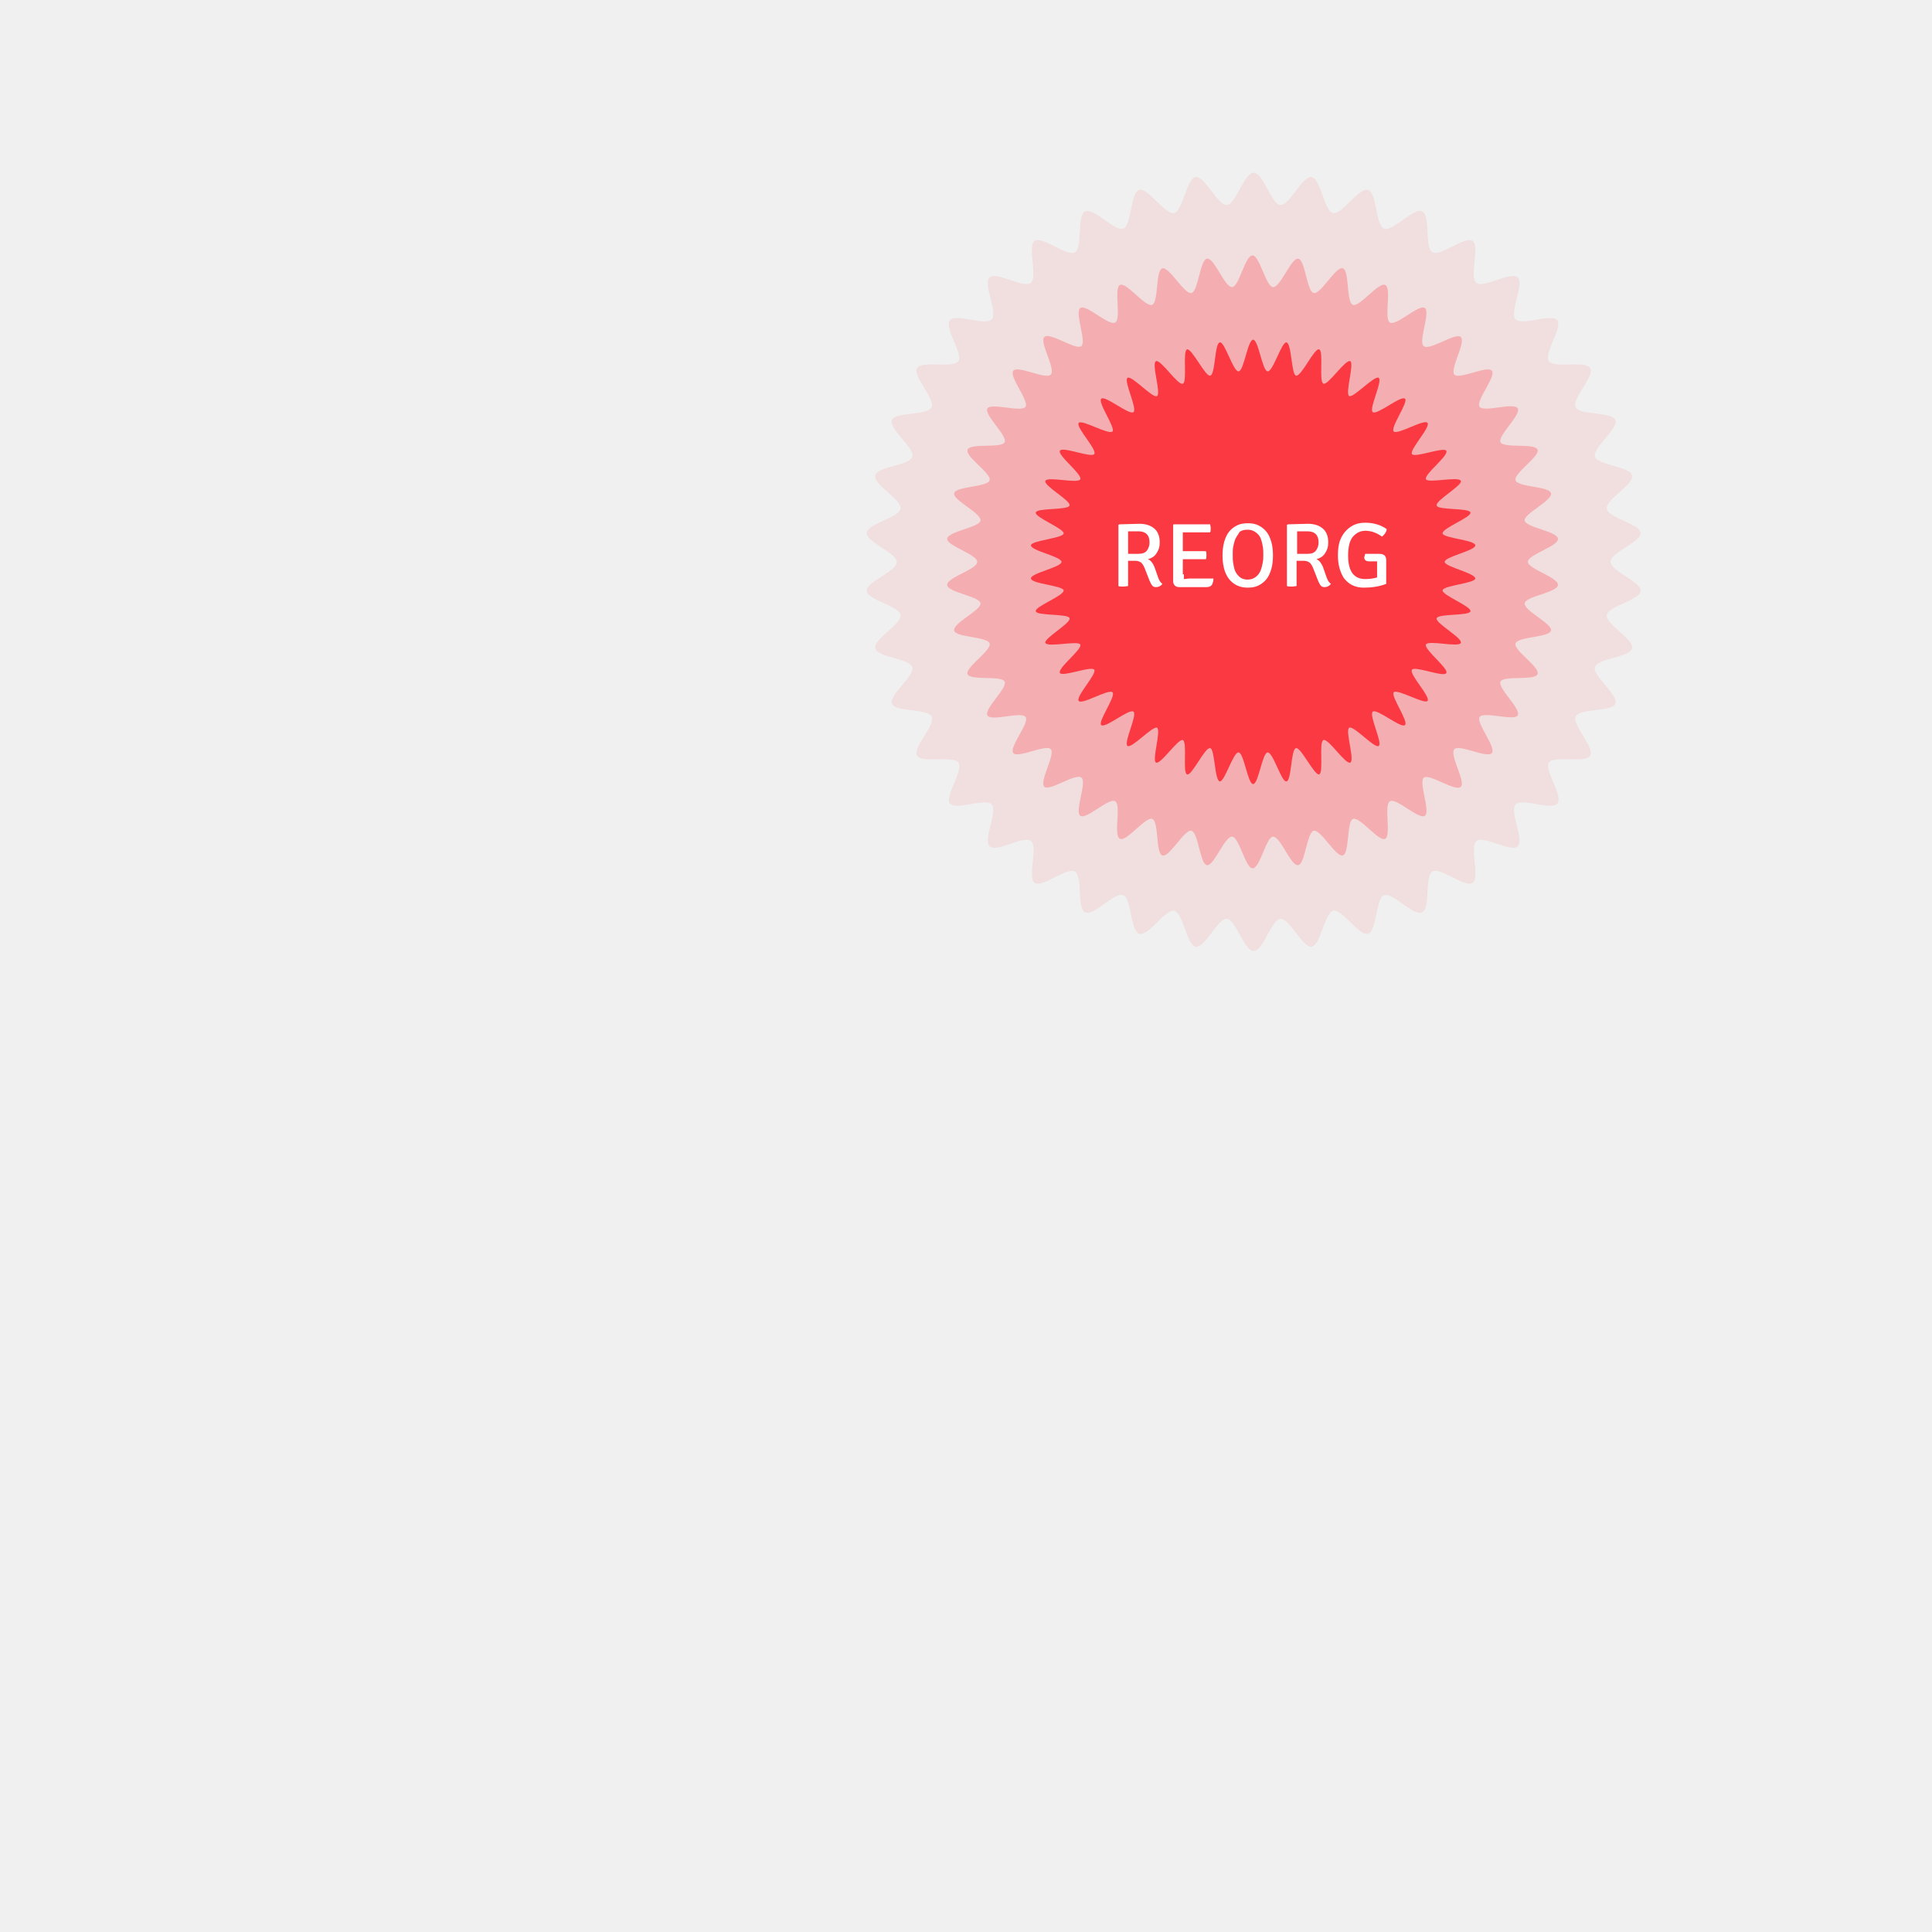
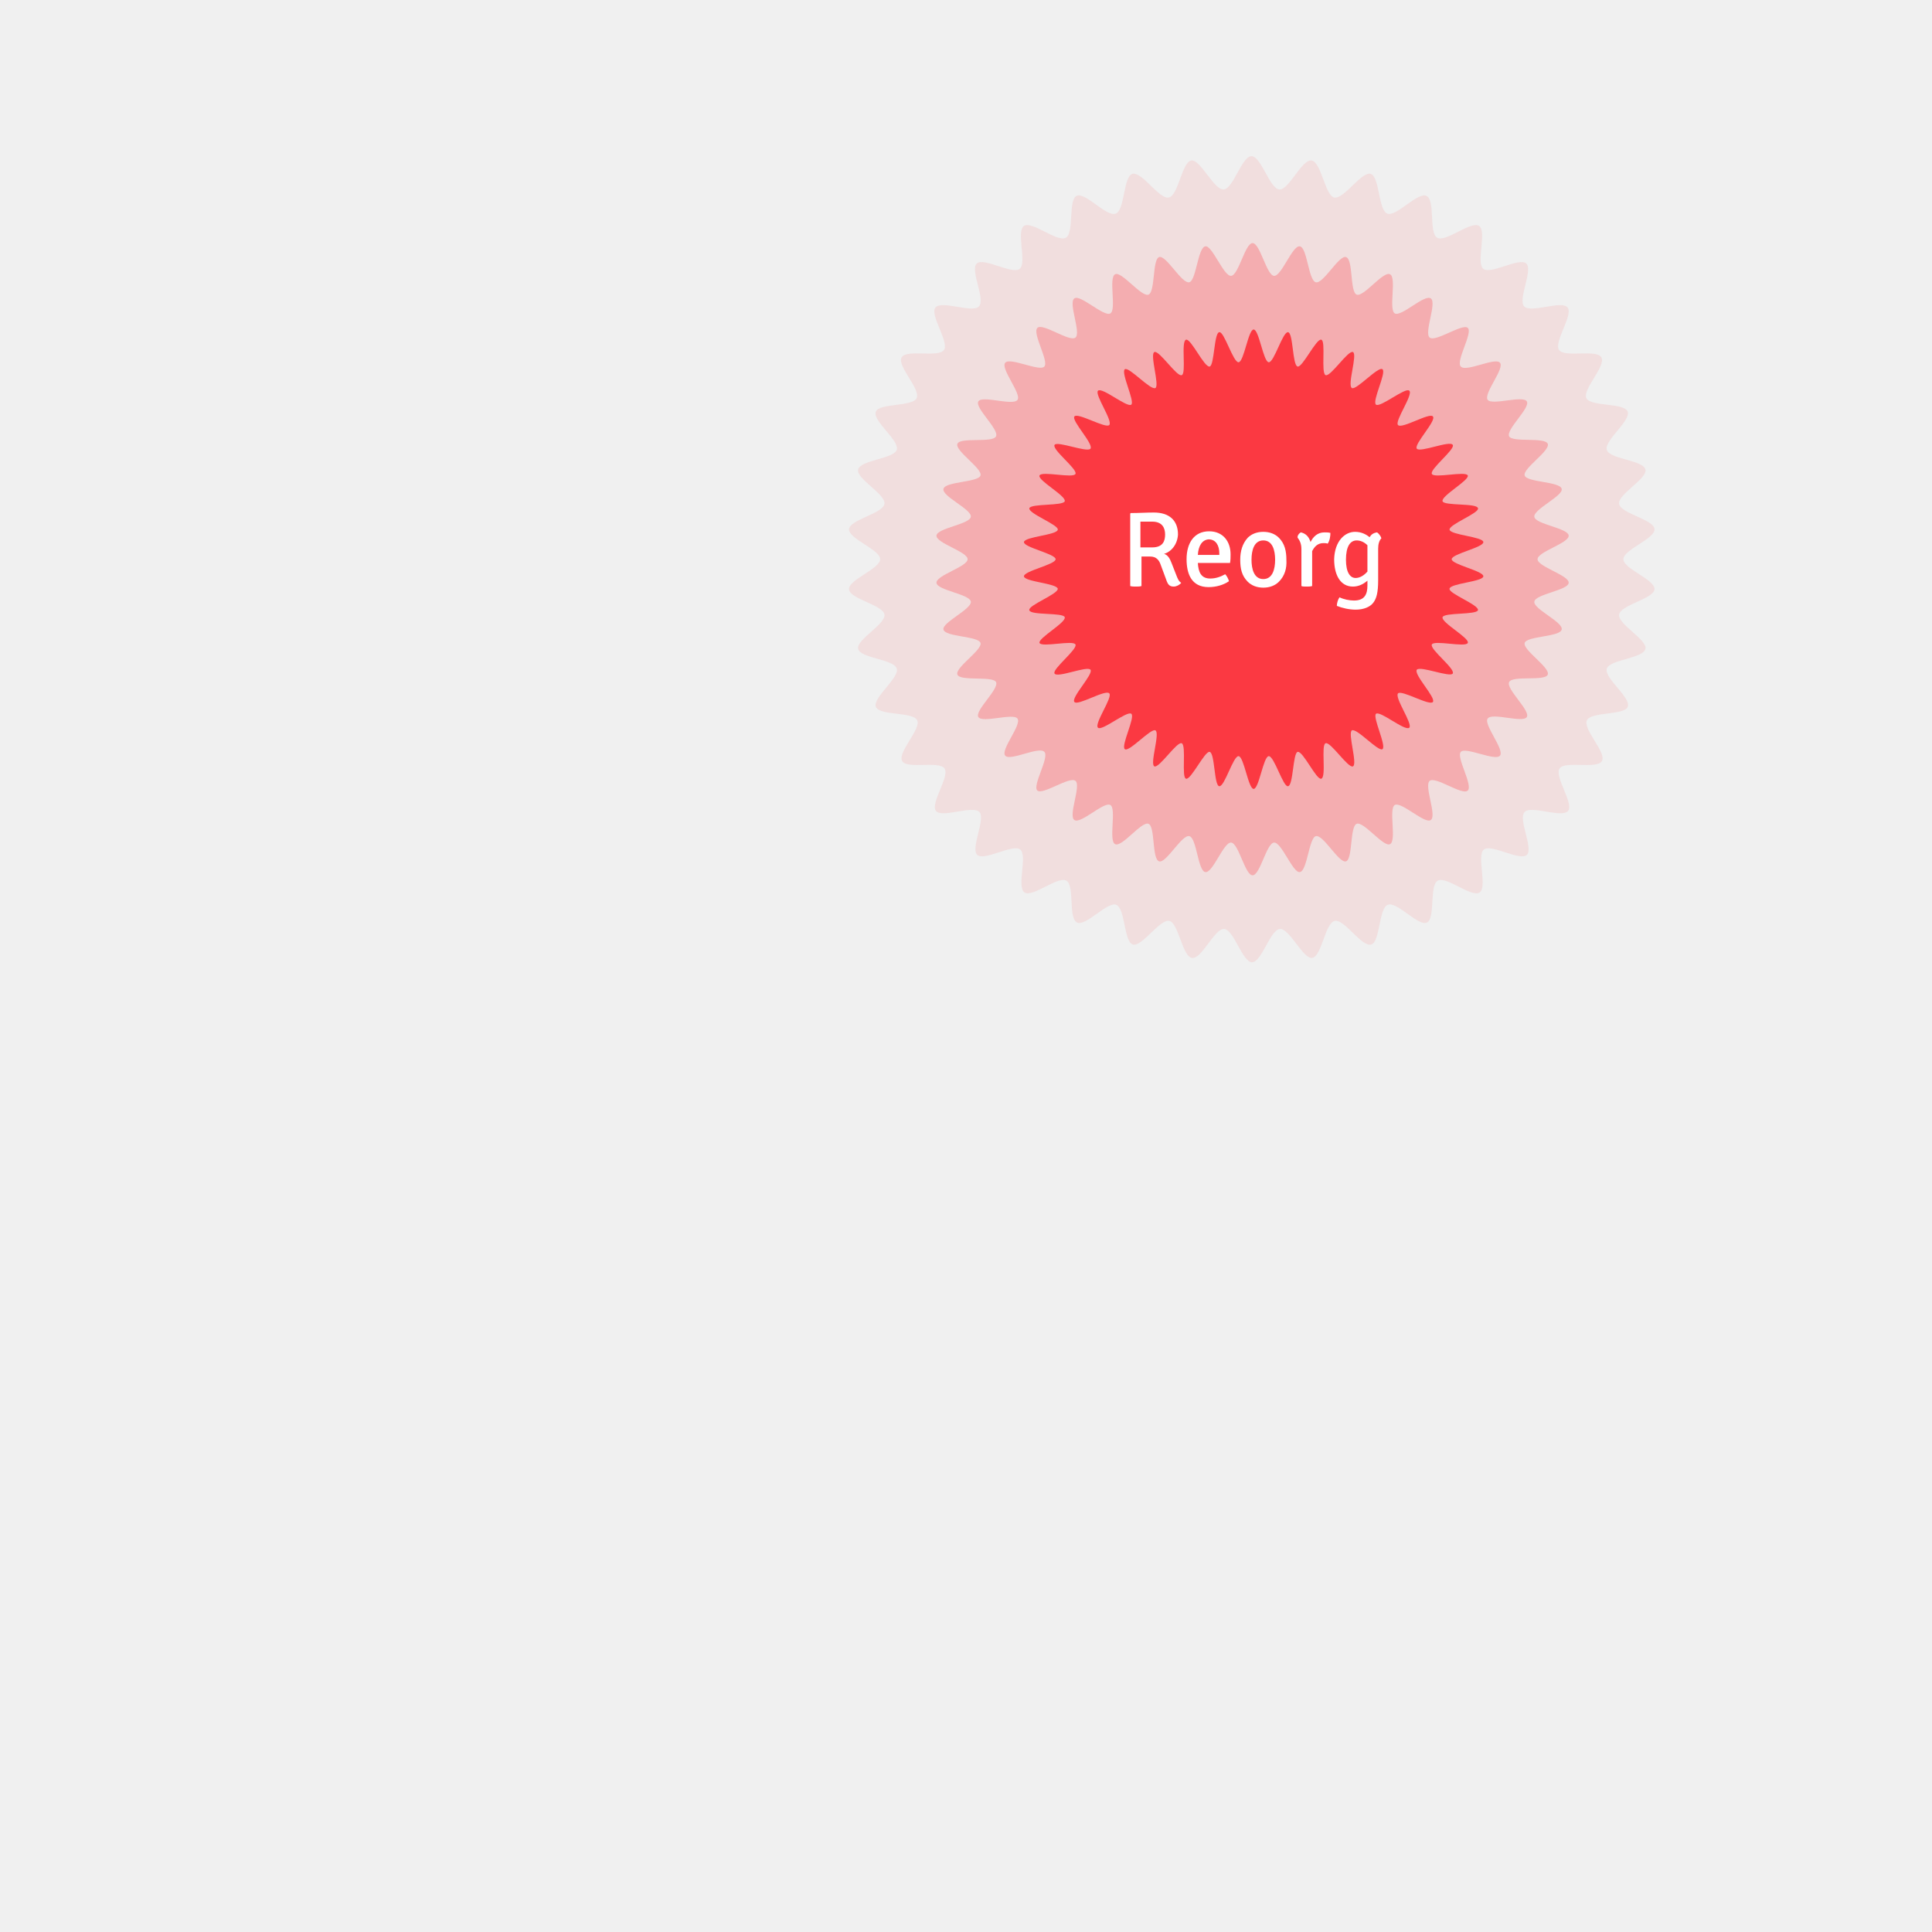
<svg xmlns="http://www.w3.org/2000/svg" version="1.1" id="Layer_1" x="0px" y="0px" viewBox="0 0 360 360" style="enable-background:new 0 0 360 360;" xml:space="preserve">
  <style type="text/css">
	.st0{opacity:0.1;}
	.st1{fill:#FB3942;}
	.st2{opacity:0.3;}
- 	.st3{enable-background:new    ;}
- 	.st4{fill:#FFFFFF;}
+ 	.st3{fill:#FFFFFF;}
</style>
-   <g class="st0">
-     <path class="st1" d="M300.1,104.7c0-1.8,5.7-3.7,5.6-5.4c-0.1-1.7-6.1-2.8-6.3-4.5c-0.3-1.7,5.1-4.5,4.7-6.2   c-0.4-1.7-6.4-1.9-6.9-3.5c-0.5-1.7,4.4-5.2,3.8-6.8c-0.6-1.6-6.6-0.9-7.4-2.4c-0.8-1.6,3.6-5.8,2.7-7.3c-0.9-1.5-6.7,0.1-7.7-1.3   c-1-1.4,2.6-6.3,1.6-7.6c-1.1-1.4-6.6,1.1-7.8-0.2c-1.2-1.3,1.7-6.6,0.4-7.8c-1.3-1.2-6.4,2.1-7.7,1c-1.4-1.1,0.7-6.8-0.7-7.8   c-1.4-1-6,3-7.5,2.1c-1.5-0.9-0.3-6.8-1.9-7.6c-1.6-0.8-5.5,3.9-7.1,3.2c-1.6-0.6-1.3-6.7-3-7.2c-1.7-0.5-4.8,4.6-6.5,4.3   c-1.7-0.4-2.3-6.4-4-6.7c-1.7-0.3-4.1,5.3-5.8,5.2c-1.7-0.1-3.2-6-5-6c-1.8,0-3.3,5.9-5,6c-1.7,0.1-4.1-5.4-5.8-5.2   c-1.7,0.3-2.4,6.3-4,6.7c-1.7,0.4-4.9-4.8-6.5-4.3c-1.7,0.5-1.4,6.6-3,7.2c-1.6,0.6-5.5-4-7.1-3.2c-1.6,0.8-0.4,6.7-1.9,7.6   c-1.5,0.9-6.1-3.1-7.5-2.1c-1.4,1,0.6,6.7-0.7,7.8c-1.4,1.1-6.5-2.2-7.7-1c-1.3,1.2,1.6,6.5,0.4,7.8c-1.2,1.3-6.7-1.2-7.8,0.2   c-1.1,1.4,2.5,6.2,1.6,7.6c-1,1.4-6.8-0.2-7.7,1.3c-0.9,1.5,3.4,5.7,2.7,7.3c-0.8,1.6-6.8,0.8-7.4,2.4c-0.6,1.6,4.3,5.2,3.8,6.8   c-0.5,1.7-6.6,1.8-6.9,3.5c-0.4,1.7,5,4.5,4.7,6.2c-0.3,1.7-6.2,2.8-6.3,4.5c-0.1,1.7,5.6,3.7,5.6,5.4c0,1.8-5.7,3.7-5.6,5.4   c0.1,1.7,6.1,2.8,6.3,4.5c0.3,1.7-5.1,4.5-4.7,6.2c0.4,1.7,6.4,1.9,6.9,3.5c0.5,1.7-4.4,5.2-3.8,6.8c0.6,1.6,6.6,0.9,7.4,2.4   c0.8,1.6-3.6,5.8-2.7,7.3c0.9,1.5,6.7-0.1,7.7,1.3c1,1.4-2.6,6.3-1.6,7.6c1.1,1.4,6.6-1.1,7.8,0.2c1.2,1.3-1.7,6.6-0.4,7.8   c1.3,1.2,6.4-2.1,7.7-1c1.4,1.1-0.7,6.8,0.7,7.8c1.4,1,6-3,7.5-2.1c1.5,0.9,0.3,6.8,1.9,7.6c1.6,0.8,5.5-3.9,7.1-3.2   c1.6,0.6,1.3,6.7,3,7.2c1.7,0.5,4.8-4.6,6.5-4.3c1.7,0.4,2.3,6.4,4,6.7c1.7,0.3,4.1-5.3,5.8-5.2c1.7,0.1,3.2,6,5,6   c1.8,0,3.3-5.9,5-6c1.7-0.1,4.1,5.4,5.8,5.2c1.7-0.3,2.4-6.3,4-6.7c1.7-0.4,4.9,4.8,6.5,4.3c1.7-0.5,1.4-6.6,3-7.2   c1.6-0.6,5.5,4,7.1,3.2c1.6-0.8,0.4-6.7,1.9-7.6c1.5-0.9,6.1,3.1,7.5,2.1c1.4-1-0.6-6.7,0.7-7.8c1.4-1.1,6.5,2.2,7.7,1   c1.3-1.2-1.6-6.5-0.4-7.8c1.2-1.3,6.7,1.2,7.8-0.2c1.1-1.4-2.5-6.2-1.6-7.6c1-1.4,6.8,0.2,7.7-1.3c0.9-1.5-3.4-5.7-2.7-7.3   c0.8-1.6,6.8-0.8,7.4-2.4c0.6-1.6-4.3-5.2-3.8-6.8c0.5-1.7,6.6-1.8,6.9-3.5c0.4-1.7-5-4.5-4.7-6.2c0.3-1.7,6.2-2.8,6.3-4.5   C305.8,108.4,300.1,106.4,300.1,104.7z" />
-   </g>
-   <g class="st2">
-     <path class="st1" d="M284.7,104.7c0-1.4,5.7-2.9,5.6-4.3c-0.1-1.4-6-2.1-6.2-3.4c-0.2-1.3,5.2-3.7,4.9-5.1   c-0.3-1.3-6.2-1.1-6.6-2.4c-0.4-1.3,4.6-4.5,4.1-5.7c-0.5-1.3-6.3-0.2-6.9-1.4c-0.6-1.2,3.9-5.1,3.2-6.3c-0.7-1.2-6.3,0.8-7.1-0.3   c-0.8-1.1,3.1-5.6,2.3-6.7c-0.8-1.1-6.1,1.7-7,0.7c-0.9-1,2.2-6,1.2-7c-1-0.9-5.8,2.6-6.9,1.7c-1.1-0.8,1.3-6.3,0.2-7.1   c-1.1-0.8-5.3,3.4-6.5,2.7c-1.2-0.7,0.4-6.4-0.9-7c-1.2-0.6-4.8,4.2-6,3.7c-1.3-0.5-0.6-6.4-1.9-6.8c-1.3-0.4-4.1,4.9-5.4,4.6   c-1.3-0.3-1.6-6.2-2.9-6.4c-1.3-0.2-3.3,5.4-4.7,5.3c-1.3-0.1-2.5-5.9-3.8-5.9c-1.4,0-2.5,5.8-3.8,5.9c-1.4,0.1-3.3-5.5-4.7-5.3   c-1.3,0.2-1.6,6.1-2.9,6.4c-1.3,0.3-4.1-4.9-5.4-4.6c-1.3,0.4-0.7,6.3-1.9,6.8c-1.3,0.5-4.8-4.3-6-3.7c-1.2,0.6,0.3,6.3-0.9,7   c-1.2,0.7-5.4-3.5-6.5-2.7c-1.1,0.8,1.2,6.2,0.2,7.1c-1.1,0.8-5.9-2.7-6.9-1.7c-1,0.9,2.2,6,1.2,7c-0.9,1-6.2-1.8-7-0.7   c-0.8,1.1,3,5.6,2.3,6.7c-0.8,1.1-6.4-0.8-7.1,0.3c-0.7,1.2,3.8,5.1,3.2,6.3c-0.6,1.2-6.4,0.1-6.9,1.4c-0.5,1.3,4.5,4.4,4.1,5.7   c-0.4,1.3-6.3,1.1-6.6,2.4c-0.3,1.3,5.1,3.7,4.9,5.1c-0.2,1.3-6.1,2-6.2,3.4c-0.1,1.3,5.6,2.9,5.6,4.3c0,1.4-5.7,2.9-5.6,4.3   c0.1,1.4,6,2.1,6.2,3.4c0.2,1.3-5.2,3.7-4.9,5.1c0.3,1.3,6.2,1.1,6.6,2.4c0.4,1.3-4.6,4.5-4.1,5.7c0.5,1.3,6.3,0.2,6.9,1.4   c0.6,1.2-3.9,5.1-3.2,6.3c0.7,1.2,6.3-0.8,7.1,0.3c0.8,1.1-3.1,5.6-2.3,6.7c0.8,1.1,6.1-1.7,7-0.7c0.9,1-2.2,6-1.2,7   c1,0.9,5.8-2.6,6.9-1.7c1.1,0.8-1.3,6.3-0.2,7.1c1.1,0.8,5.3-3.4,6.5-2.7c1.2,0.7-0.4,6.4,0.9,7c1.2,0.6,4.8-4.2,6-3.7   c1.3,0.5,0.6,6.4,1.9,6.8c1.3,0.4,4.1-4.9,5.4-4.6c1.3,0.3,1.6,6.2,2.9,6.4c1.3,0.2,3.3-5.4,4.7-5.3c1.3,0.1,2.5,5.9,3.8,5.9   c1.4,0,2.5-5.8,3.8-5.9c1.4-0.1,3.3,5.5,4.7,5.3c1.3-0.2,1.6-6.1,2.9-6.4c1.3-0.3,4.1,4.9,5.4,4.6c1.3-0.4,0.7-6.3,1.9-6.8   c1.3-0.5,4.8,4.3,6,3.7c1.2-0.6-0.3-6.3,0.9-7c1.2-0.7,5.4,3.5,6.5,2.7c1.1-0.8-1.2-6.2-0.2-7.1c1.1-0.8,5.9,2.7,6.9,1.7   c1-0.9-2.2-6-1.2-7c0.9-1,6.2,1.8,7,0.7c0.8-1.1-3-5.6-2.3-6.7c0.8-1.1,6.4,0.8,7.1-0.3c0.7-1.2-3.8-5.1-3.2-6.3   c0.6-1.2,6.4-0.1,6.9-1.4c0.5-1.3-4.5-4.4-4.1-5.7c0.4-1.3,6.3-1.1,6.6-2.4c0.3-1.3-5.1-3.7-4.9-5.1c0.2-1.3,6.1-2,6.2-3.4   C290.4,107.6,284.7,106,284.7,104.7z" />
-   </g>
  <g>
-     <path class="st1" d="M269.2,104.7c0-1,5.8-2.1,5.7-3.1c-0.1-1-5.9-1.3-6.1-2.2c-0.1-1,5.4-3,5.2-3.9c-0.2-0.9-6.1-0.4-6.3-1.3   c-0.3-0.9,4.9-3.8,4.5-4.6c-0.4-0.9-6.1,0.5-6.5-0.3c-0.4-0.9,4.3-4.4,3.8-5.3c-0.5-0.8-5.9,1.4-6.4,0.6c-0.5-0.8,3.5-5,2.9-5.8   c-0.6-0.8-5.6,2.3-6.3,1.6c-0.7-0.7,2.8-5.5,2.1-6.1c-0.7-0.7-5.2,3.1-6,2.5c-0.8-0.6,1.9-5.8,1.1-6.4c-0.8-0.5-4.7,3.8-5.5,3.4   c-0.8-0.5,1-6.1,0.2-6.5c-0.9-0.4-4.1,4.5-5,4.2c-0.9-0.4,0.1-6.1-0.8-6.4c-0.9-0.3-3.3,5.1-4.3,4.9c-0.9-0.2-0.8-6.1-1.8-6.2   c-0.9-0.1-2.5,5.5-3.5,5.4c-1-0.1-1.7-5.9-2.7-5.9c-1,0-1.7,5.8-2.7,5.9c-1,0.1-2.6-5.6-3.5-5.4c-1,0.1-0.8,6-1.8,6.2   c-0.9,0.2-3.4-5.1-4.3-4.9c-0.9,0.3,0.1,6.1-0.8,6.4c-0.9,0.4-4.1-4.6-5-4.2c-0.9,0.4,1,6,0.2,6.5c-0.8,0.5-4.7-3.9-5.5-3.4   c-0.8,0.5,1.9,5.8,1.1,6.4c-0.8,0.6-5.3-3.2-6-2.5c-0.7,0.7,2.7,5.4,2.1,6.1c-0.7,0.7-5.7-2.3-6.3-1.6c-0.6,0.8,3.5,5,2.9,5.8   c-0.5,0.8-6-1.5-6.4-0.6c-0.5,0.8,4.2,4.4,3.8,5.3c-0.4,0.9-6.1-0.6-6.5,0.3c-0.4,0.9,4.8,3.7,4.5,4.6c-0.3,0.9-6.1,0.4-6.3,1.3   c-0.2,0.9,5.3,3,5.2,3.9c-0.1,0.9-6,1.3-6.1,2.2c-0.1,1,5.7,2.1,5.7,3.1c0,1-5.8,2.1-5.7,3.1c0.1,1,5.9,1.3,6.1,2.2   c0.1,1-5.4,3-5.2,3.9c0.2,0.9,6.1,0.4,6.3,1.3c0.3,0.9-4.9,3.8-4.5,4.6c0.4,0.9,6.1-0.5,6.5,0.3c0.4,0.9-4.3,4.4-3.8,5.3   c0.5,0.8,5.9-1.4,6.4-0.6c0.5,0.8-3.5,5-2.9,5.8c0.6,0.8,5.6-2.3,6.3-1.6c0.7,0.7-2.8,5.5-2.1,6.1c0.7,0.7,5.2-3.1,6-2.5   c0.8,0.6-1.9,5.8-1.1,6.4c0.8,0.5,4.7-3.8,5.5-3.4c0.8,0.5-1,6.1-0.2,6.5c0.9,0.4,4.1-4.5,5-4.2c0.9,0.4-0.1,6.1,0.8,6.4   c0.9,0.3,3.3-5.1,4.3-4.9c0.9,0.2,0.8,6.1,1.8,6.2c0.9,0.1,2.5-5.5,3.5-5.4c1,0.1,1.7,5.9,2.7,5.9c1,0,1.7-5.8,2.7-5.9   c1-0.1,2.6,5.6,3.5,5.4c1-0.1,0.8-6,1.8-6.2c0.9-0.2,3.4,5.1,4.3,4.9c0.9-0.3-0.1-6.1,0.8-6.4c0.9-0.4,4.1,4.6,5,4.2   c0.9-0.4-1-6-0.2-6.5c0.8-0.5,4.7,3.9,5.5,3.4c0.8-0.5-1.9-5.8-1.1-6.4c0.8-0.6,5.3,3.2,6,2.5c0.7-0.7-2.7-5.4-2.1-6.1   c0.7-0.7,5.7,2.3,6.3,1.6c0.6-0.8-3.5-5-2.9-5.8c0.5-0.8,6,1.5,6.4,0.6c0.5-0.8-4.2-4.4-3.8-5.3c0.4-0.9,6.1,0.6,6.5-0.3   c0.4-0.9-4.8-3.7-4.5-4.6c0.3-0.9,6.1-0.4,6.3-1.3c0.2-0.9-5.3-3-5.2-3.9c0.1-0.9,6-1.3,6.1-2.2   C274.9,106.8,269.2,105.6,269.2,104.7z" />
-   </g>
-   <g class="st3">
-     <path class="st4" d="M208.6,97.7l3.7-0.1c1.2,0,2.1,0.3,2.8,0.9c0.7,0.6,1,1.5,1,2.6c0,0.8-0.2,1.4-0.6,2c-0.4,0.6-0.9,0.9-1.6,1.1   c0.5,0.2,0.9,0.7,1.2,1.4l0.7,2c0.2,0.6,0.5,1,0.8,1.2c-0.3,0.4-0.7,0.6-1.2,0.6c-0.3,0-0.6-0.1-0.7-0.3c-0.2-0.2-0.3-0.5-0.5-0.9   l-0.9-2.3c-0.2-0.5-0.4-0.8-0.6-1c-0.2-0.2-0.6-0.4-1.1-0.4h-1.4v4.7c-0.2,0-0.5,0.1-0.9,0.1c-0.4,0-0.7,0-0.9-0.1V97.8L208.6,97.7   z M210.2,99v4.2c0.9,0,1.5,0,1.9,0c0.8,0,1.3-0.2,1.6-0.6c0.3-0.4,0.5-0.9,0.5-1.5c0-1.4-0.7-2.1-2.1-2.1   C211.3,99,210.6,99,210.2,99z" />
-     <path class="st4" d="M220.6,107l0,0.9c0.3,0,0.7-0.1,1.1-0.1h4.4c0,0.3,0,0.5-0.1,0.7c-0.1,0.6-0.5,0.9-1.2,0.9h-5.1   c-0.3,0-0.6-0.1-0.8-0.3c-0.2-0.2-0.3-0.5-0.3-0.8V97.8l0.1-0.1h6.8c0,0.2,0.1,0.4,0.1,0.7c0,0.3,0,0.6-0.1,0.8h-5.1l0,1.1v2.4   l1.1,0h3.2c0.1,0.2,0.1,0.5,0.1,0.8c0,0.3,0,0.5-0.1,0.7h-3.2c-0.4,0-0.8,0-1.1,0V107z" />
-     <path class="st4" d="M229.6,108.5c-1.2-1-1.8-2.7-1.8-5c0-0.9,0.1-1.8,0.3-2.5c0.2-0.7,0.5-1.4,0.9-1.9c0.4-0.5,0.9-0.9,1.5-1.2   c0.6-0.3,1.3-0.4,2-0.4c0.8,0,1.4,0.1,2,0.4c0.6,0.3,1.1,0.7,1.5,1.2c0.4,0.5,0.7,1.2,0.9,1.9s0.3,1.6,0.3,2.5   c0,0.9-0.1,1.8-0.3,2.5c-0.2,0.7-0.5,1.4-0.9,1.9c-0.4,0.5-0.9,0.9-1.5,1.2c-0.6,0.3-1.3,0.4-2,0.4   C231.4,109.5,230.4,109.2,229.6,108.5z M230.2,100.4c-0.2,0.5-0.3,1-0.4,1.4c-0.1,0.5-0.1,1-0.1,1.5c0,0.6,0,1.1,0.1,1.7   c0.1,0.6,0.2,1.1,0.4,1.5c0.2,0.4,0.5,0.8,0.9,1.1c0.4,0.3,0.9,0.4,1.4,0.4c0.6,0,1.1-0.2,1.5-0.5c0.4-0.3,0.7-0.7,0.9-1.2   c0.2-0.5,0.3-1,0.4-1.5c0.1-0.5,0.1-1,0.1-1.5c0-0.5,0-0.9-0.1-1.5c-0.1-0.5-0.2-1-0.4-1.5c-0.2-0.5-0.5-0.8-0.9-1.1   c-0.4-0.3-0.9-0.5-1.5-0.5c-0.6,0-1.1,0.1-1.5,0.4C230.7,99.6,230.4,100,230.2,100.4z" />
-     <path class="st4" d="M240,97.7l3.7-0.1c1.2,0,2.1,0.3,2.8,0.9c0.7,0.6,1,1.5,1,2.6c0,0.8-0.2,1.4-0.6,2c-0.4,0.6-0.9,0.9-1.6,1.1   c0.5,0.2,0.9,0.7,1.2,1.4l0.7,2c0.2,0.6,0.5,1,0.8,1.2c-0.3,0.4-0.7,0.6-1.2,0.6c-0.3,0-0.6-0.1-0.7-0.3c-0.2-0.2-0.3-0.5-0.5-0.9   l-0.9-2.3c-0.2-0.5-0.4-0.8-0.6-1c-0.2-0.2-0.6-0.4-1.1-0.4h-1.4v4.7c-0.2,0-0.5,0.1-0.9,0.1c-0.4,0-0.7,0-0.9-0.1V97.8L240,97.7z    M241.7,99v4.2c0.9,0,1.5,0,1.9,0c0.8,0,1.3-0.2,1.6-0.6c0.3-0.4,0.5-0.9,0.5-1.5c0-1.4-0.7-2.1-2.1-2.1   C242.7,99,242.1,99,241.7,99z" />
-     <path class="st4" d="M254.4,103.2l2.6,0c0.9,0,1.3,0.4,1.3,1.2v4.4c-1.3,0.5-2.7,0.7-4.2,0.7c-0.9,0-1.6-0.2-2.2-0.5   c-0.6-0.3-1.1-0.8-1.5-1.3c-0.7-1.1-1.1-2.5-1.1-4.2c0-1,0.1-2,0.4-2.8c0.3-0.8,0.7-1.4,1.2-1.9c1-1,2.1-1.4,3.5-1.4   c1.5,0,2.9,0.4,4,1.2c-0.1,0.6-0.4,1-0.9,1.4c-0.9-0.7-2-1.1-3.1-1.1c-0.9,0-1.7,0.4-2.3,1.1c-0.6,0.7-0.9,1.9-0.9,3.5   c0,3,1.1,4.4,3.2,4.4c0.8,0,1.5-0.1,2.2-0.3v-1.9c0-0.5,0-0.9,0-1.1h-1.5c-0.6,0-0.9-0.3-0.9-0.8   C254.3,103.7,254.3,103.4,254.4,103.2z" />
+     <g class="st0">
+       <path class="st1" d="M302.5,104.2c0-1.8,5.9-3.8,5.8-5.6c-0.1-1.8-6.3-2.9-6.6-4.7c-0.3-1.8,5.3-4.7,4.9-6.4    c-0.4-1.8-6.7-1.9-7.2-3.7c-0.5-1.7,4.5-5.4,3.9-7.1c-0.7-1.7-6.9-0.9-7.7-2.5c-0.8-1.6,3.7-6,2.8-7.6c-0.9-1.6-6.9,0.1-7.9-1.4    c-1-1.5,2.7-6.5,1.6-7.9c-1.1-1.4-6.8,1.1-8.1-0.2c-1.2-1.3,1.7-6.8,0.4-8c-1.3-1.2-6.6,2.1-8,1c-1.4-1.1,0.7-7-0.8-8    c-1.5-1-6.2,3.1-7.8,2.2c-1.6-0.9-0.3-7-2-7.8c-1.6-0.8-5.7,4-7.3,3.3c-1.7-0.7-1.4-6.9-3.1-7.4c-1.7-0.5-5,4.8-6.8,4.4    c-1.7-0.4-2.4-6.6-4.2-6.9c-1.8-0.3-4.2,5.5-6,5.4c-1.8-0.1-3.4-6.2-5.2-6.2c-1.8,0-3.4,6.1-5.2,6.2c-1.8,0.1-4.3-5.6-6-5.4    c-1.8,0.3-2.4,6.5-4.2,6.9c-1.8,0.4-5-4.9-6.8-4.4c-1.7,0.5-1.4,6.8-3.1,7.4c-1.7,0.7-5.7-4.1-7.3-3.3c-1.6,0.8-0.4,6.9-2,7.8    c-1.6,0.9-6.3-3.2-7.8-2.2c-1.5,1,0.6,6.9-0.8,8c-1.4,1.1-6.7-2.2-8-1c-1.3,1.2,1.7,6.7,0.4,8c-1.2,1.3-6.9-1.2-8.1,0.2    c-1.1,1.4,2.6,6.4,1.6,7.9c-1,1.5-7-0.2-7.9,1.4c-0.9,1.6,3.6,5.9,2.8,7.6c-0.8,1.6-7,0.9-7.6,2.5c-0.7,1.7,4.4,5.3,3.9,7.1    c-0.5,1.7-6.8,1.9-7.2,3.7c-0.4,1.7,5.2,4.6,4.9,6.4c-0.3,1.8-6.4,2.9-6.6,4.7c-0.1,1.8,5.8,3.8,5.8,5.6c0,1.8-5.9,3.8-5.8,5.6    c0.1,1.8,6.3,2.9,6.6,4.7c0.3,1.8-5.3,4.7-4.9,6.4c0.4,1.8,6.7,1.9,7.2,3.7c0.5,1.7-4.5,5.4-3.9,7.1c0.7,1.7,6.9,0.9,7.7,2.5    c0.8,1.6-3.7,6-2.8,7.6c0.9,1.6,6.9-0.1,7.9,1.4c1,1.5-2.7,6.5-1.6,7.9c1.1,1.4,6.8-1.1,8.1,0.2c1.2,1.3-1.7,6.8-0.4,8    c1.3,1.2,6.6-2.1,8-1c1.4,1.1-0.7,7,0.8,8c1.5,1,6.2-3.1,7.8-2.2c1.6,0.9,0.3,7,2,7.8c1.6,0.8,5.7-4,7.3-3.3    c1.7,0.7,1.4,6.9,3.1,7.4c1.7,0.5,5-4.8,6.8-4.4c1.7,0.4,2.4,6.6,4.2,6.9c1.8,0.3,4.2-5.5,6-5.4c1.8,0.1,3.4,6.2,5.2,6.2    c1.8,0,3.4-6.1,5.2-6.2c1.8-0.1,4.3,5.6,6,5.4c1.8-0.3,2.4-6.5,4.2-6.9c1.8-0.4,5,4.9,6.8,4.4c1.7-0.5,1.4-6.8,3.1-7.4    c1.7-0.7,5.7,4.1,7.3,3.3c1.6-0.8,0.4-6.9,2-7.8c1.6-0.9,6.3,3.2,7.8,2.2c1.5-1-0.6-6.9,0.8-8c1.4-1.1,6.7,2.2,8,1    c1.3-1.2-1.7-6.7-0.4-8c1.2-1.3,6.9,1.2,8.1-0.2c1.1-1.4-2.6-6.4-1.6-7.9c1-1.5,7,0.2,7.9-1.4c0.9-1.6-3.6-5.9-2.8-7.6    c0.8-1.6,7-0.9,7.6-2.5c0.7-1.7-4.4-5.3-3.9-7.1c0.5-1.7,6.8-1.9,7.2-3.7c0.4-1.7-5.2-4.6-4.9-6.4c0.3-1.8,6.4-2.9,6.6-4.7    C308.4,108,302.5,106,302.5,104.2z" />
+     </g>
+     <g class="st2">
+       <path class="st1" d="M286.5,104.2c0-1.4,5.9-3,5.8-4.4c-0.1-1.4-6.2-2.1-6.4-3.5c-0.2-1.4,5.4-3.9,5.1-5.2    c-0.3-1.4-6.5-1.2-6.9-2.5c-0.4-1.3,4.8-4.6,4.3-5.9c-0.5-1.3-6.6-0.2-7.2-1.4c-0.6-1.3,4-5.3,3.3-6.5c-0.7-1.2-6.5,0.8-7.3-0.3    c-0.8-1.2,3.2-5.8,2.3-6.9c-0.9-1.1-6.3,1.8-7.3,0.7c-1-1,2.3-6.3,1.3-7.2c-1-0.9-6,2.7-7.1,1.8c-1.1-0.9,1.4-6.5,0.2-7.3    c-1.2-0.8-5.5,3.5-6.7,2.8c-1.2-0.7,0.4-6.7-0.9-7.3c-1.3-0.6-4.9,4.3-6.2,3.8c-1.3-0.5-0.6-6.6-2-7c-1.3-0.4-4.2,5-5.6,4.7    c-1.4-0.3-1.6-6.5-3-6.7c-1.4-0.2-3.4,5.6-4.8,5.5c-1.4-0.1-2.6-6.1-4-6.1c-1.4,0-2.6,6-4,6.1c-1.4,0.1-3.5-5.7-4.8-5.5    c-1.4,0.2-1.7,6.4-3,6.7c-1.4,0.3-4.3-5.1-5.6-4.7c-1.3,0.4-0.7,6.5-2,7c-1.3,0.5-5-4.4-6.2-3.8c-1.3,0.6,0.3,6.6-0.9,7.3    c-1.2,0.7-5.6-3.6-6.7-2.8c-1.2,0.8,1.3,6.4,0.2,7.3c-1.1,0.9-6.1-2.8-7.1-1.8c-1,1,2.2,6.2,1.3,7.2c-0.9,1-6.4-1.8-7.3-0.7    c-0.9,1.1,3.1,5.8,2.3,6.9c-0.8,1.2-6.6-0.9-7.3,0.3c-0.7,1.2,3.9,5.2,3.3,6.5c-0.6,1.3-6.7,0.1-7.2,1.4c-0.5,1.3,4.7,4.6,4.3,5.9    c-0.4,1.3-6.6,1.1-6.9,2.5c-0.3,1.4,5.3,3.8,5.1,5.2c-0.2,1.4-6.3,2.1-6.4,3.5c-0.1,1.4,5.8,3,5.8,4.4c0,1.4-5.9,3-5.8,4.4    c0.1,1.4,6.2,2.1,6.4,3.5c0.2,1.4-5.4,3.9-5.1,5.2c0.3,1.4,6.5,1.2,6.9,2.5c0.4,1.3-4.8,4.6-4.3,5.9c0.5,1.3,6.6,0.2,7.2,1.4    c0.6,1.3-4,5.3-3.3,6.5c0.7,1.2,6.5-0.8,7.3,0.3c0.8,1.2-3.2,5.8-2.3,6.9c0.9,1.1,6.3-1.8,7.3-0.7c1,1-2.3,6.3-1.3,7.2    c1,0.9,6-2.7,7.1-1.8c1.1,0.9-1.4,6.5-0.2,7.3c1.2,0.8,5.5-3.5,6.7-2.8c1.2,0.7-0.4,6.7,0.9,7.3c1.3,0.6,4.9-4.3,6.2-3.8    c1.3,0.5,0.6,6.6,2,7c1.3,0.4,4.2-5,5.6-4.7c1.4,0.3,1.6,6.5,3,6.7c1.4,0.2,3.4-5.6,4.8-5.5c1.4,0.1,2.6,6.1,4,6.1    c1.4,0,2.6-6,4-6.1c1.4-0.1,3.5,5.7,4.8,5.5c1.4-0.2,1.7-6.4,3-6.7c1.4-0.3,4.3,5.1,5.6,4.7c1.3-0.4,0.7-6.5,2-7    c1.3-0.5,5,4.4,6.2,3.8c1.3-0.6-0.3-6.6,0.9-7.3c1.2-0.7,5.6,3.6,6.7,2.8c1.2-0.8-1.3-6.4-0.2-7.3c1.1-0.9,6.1,2.8,7.1,1.8    c1-1-2.2-6.2-1.3-7.2c0.9-1,6.4,1.8,7.3,0.7c0.9-1.1-3.1-5.8-2.3-6.9c0.8-1.2,6.6,0.9,7.3-0.3c0.7-1.2-3.9-5.2-3.3-6.5    c0.6-1.3,6.7-0.1,7.2-1.4c0.5-1.3-4.7-4.6-4.3-5.9c0.4-1.3,6.6-1.1,6.9-2.5c0.3-1.4-5.3-3.8-5.1-5.2c0.2-1.4,6.3-2.1,6.4-3.5    C292.4,107.2,286.5,105.6,286.5,104.2z" />
+     </g>
+     <g>
+       <path class="st1" d="M270.5,104.2c0-1,6-2.2,5.9-3.2c-0.1-1-6.1-1.3-6.3-2.3c-0.1-1,5.6-3.1,5.3-4c-0.2-1-6.3-0.4-6.6-1.3    c-0.3-1,5-3.9,4.7-4.8c-0.4-0.9-6.3,0.6-6.7-0.3c-0.4-0.9,4.4-4.6,3.9-5.4c-0.5-0.9-6.1,1.5-6.7,0.7c-0.6-0.8,3.7-5.2,3-6    c-0.6-0.8-5.8,2.4-6.5,1.6c-0.7-0.7,2.9-5.7,2.1-6.4c-0.7-0.7-5.4,3.2-6.2,2.6c-0.8-0.6,2-6,1.2-6.6c-0.8-0.6-4.9,4-5.7,3.5    c-0.9-0.5,1.1-6.3,0.2-6.7c-0.9-0.4-4.2,4.7-5.1,4.3c-0.9-0.4,0.1-6.4-0.8-6.6c-0.9-0.3-3.5,5.2-4.4,5c-1-0.2-0.8-6.3-1.8-6.4    c-1-0.1-2.6,5.7-3.6,5.6c-1-0.1-1.8-6.1-2.8-6.1c-1,0-1.8,6-2.8,6.1c-1,0.1-2.7-5.8-3.6-5.6c-1,0.1-0.9,6.2-1.8,6.4    c-1,0.2-3.5-5.3-4.4-5c-1,0.3,0.1,6.3-0.8,6.6c-0.9,0.4-4.2-4.7-5.1-4.3c-0.9,0.4,1,6.2,0.2,6.7c-0.9,0.5-4.9-4-5.7-3.5    c-0.8,0.6,1.9,6,1.2,6.6c-0.8,0.6-5.4-3.3-6.2-2.6c-0.7,0.7,2.8,5.6,2.1,6.4c-0.7,0.7-5.9-2.4-6.5-1.6c-0.6,0.8,3.6,5.1,3,6    c-0.6,0.8-6.2-1.5-6.7-0.7c-0.5,0.9,4.3,4.5,3.9,5.4c-0.4,0.9-6.3-0.6-6.7,0.3c-0.4,0.9,5,3.8,4.7,4.8c-0.3,0.9-6.3,0.4-6.6,1.3    c-0.2,1,5.5,3.1,5.3,4c-0.1,1-6.2,1.3-6.3,2.3c-0.1,1,5.9,2.2,5.9,3.2c0,1-6,2.2-5.9,3.2c0.1,1,6.1,1.3,6.3,2.3    c0.1,1-5.6,3.1-5.3,4c0.2,1,6.3,0.4,6.6,1.3c0.3,1-5,3.9-4.7,4.8c0.4,0.9,6.3-0.6,6.7,0.3c0.4,0.9-4.4,4.6-3.9,5.4    c0.5,0.9,6.1-1.5,6.7-0.7c0.6,0.8-3.7,5.2-3,6c0.6,0.8,5.8-2.4,6.5-1.6c0.7,0.7-2.9,5.7-2.1,6.4c0.7,0.7,5.4-3.2,6.2-2.6    c0.8,0.6-2,6-1.2,6.6c0.8,0.6,4.9-4,5.7-3.5c0.9,0.5-1.1,6.3-0.2,6.7c0.9,0.4,4.2-4.7,5.1-4.3c0.9,0.4-0.1,6.4,0.8,6.6    c0.9,0.3,3.5-5.2,4.4-5c1,0.2,0.8,6.3,1.8,6.4c1,0.1,2.6-5.7,3.6-5.6c1,0.1,1.8,6.1,2.8,6.1c1,0,1.8-6,2.8-6.1    c1-0.1,2.7,5.8,3.6,5.6c1-0.1,0.9-6.2,1.8-6.4c1-0.2,3.5,5.3,4.4,5c1-0.3-0.1-6.3,0.8-6.6c0.9-0.4,4.2,4.7,5.1,4.3    c0.9-0.4-1-6.2-0.2-6.7c0.9-0.5,4.9,4,5.7,3.5c0.8-0.6-1.9-6-1.2-6.6c0.8-0.6,5.4,3.3,6.2,2.6c0.7-0.7-2.8-5.6-2.1-6.4    c0.7-0.7,5.9,2.4,6.5,1.6c0.6-0.8-3.6-5.1-3-6c0.6-0.8,6.2,1.5,6.7,0.7c0.5-0.9-4.3-4.5-3.9-5.4c0.4-0.9,6.3,0.6,6.7-0.3    c0.4-0.9-5-3.8-4.7-4.8c0.3-0.9,6.3-0.4,6.6-1.3c0.2-1-5.5-3.1-5.3-4c0.1-1,6.2-1.3,6.3-2.3C276.5,106.4,270.5,105.2,270.5,104.2z    " />
+     </g>
+     <g>
+       <path class="st3" d="M216.9,103.2c0.7,0.2,1.1,0.9,1.4,1.7l0.9,2.3c0.2,0.5,0.4,1.1,0.9,1.4c-0.3,0.4-0.9,0.7-1.4,0.7    c-0.8,0-1.1-0.4-1.4-1.3l-1-2.7c-0.3-0.9-0.8-1.6-2-1.6h-1.6v5.5c-0.3,0.1-0.7,0.1-1.1,0.1c-0.3,0-0.7,0-1-0.1V95.7l0.1-0.1    c1.5,0,2.9-0.1,4.3-0.1c2.8,0,4.5,1.4,4.5,4.1C219.4,101.4,218.3,102.8,216.9,103.2z M212.5,102c0.8,0,1.7,0,2.2,0    c2,0,2.4-1.2,2.4-2.4c0-1.2-0.5-2.4-2.4-2.4c-0.6,0-1.5,0-2.2,0V102z" />
+       <path class="st3" d="M223.2,104.9c0.1,1.7,0.6,2.9,2.3,2.9c1,0,1.9-0.3,2.8-0.8c0.3,0.3,0.6,0.9,0.7,1.3c-1,0.7-2.4,1.1-3.8,1.1    c-3.2,0-4.1-2.5-4.1-5.2c0-3,1.4-5.2,4.2-5.2c2.6,0,4,1.9,4,4.3c0,0.6,0,1-0.1,1.6H223.2z M223.2,103.4h4v-0.3    c0-1.4-0.6-2.6-2-2.6C224,100.6,223.3,101.7,223.2,103.4z" />
+       <path class="st3" d="M238.3,108.4c-0.7,0.7-1.7,1.1-2.9,1.1c-1.2,0-2.2-0.4-2.9-1.1c-1.1-1.1-1.4-2.4-1.4-4.1c0-1.6,0.4-3,1.4-4.1    c0.7-0.7,1.7-1.1,2.9-1.1c1.2,0,2.2,0.4,2.9,1.1c1.1,1.1,1.4,2.5,1.4,4.1C239.8,105.9,239.4,107.3,238.3,108.4z M235.4,107.9    c1.7,0,2.2-1.8,2.2-3.6c0-1.8-0.5-3.6-2.2-3.6c-1.7,0-2.2,1.8-2.2,3.6C233.2,106.1,233.7,107.9,235.4,107.9z" />
+       <path class="st3" d="M242.4,99.2c0.9,0.2,1.5,0.8,1.8,1.8c0.5-1,1.3-1.8,2.6-1.8c0.4,0,0.7,0,1.1,0.1c0,0.6-0.1,1.4-0.5,2    c-0.3-0.1-0.5-0.1-0.8-0.1c-1.1,0-1.7,0.7-2.1,1.5v6.5c-0.3,0.1-0.7,0.1-1,0.1c-0.4,0-0.8,0-1-0.1v-6.9c0-1.1-0.4-1.7-0.7-2.1    C241.7,99.9,242,99.4,242.4,99.2z" />
+       <path class="st3" d="M252.5,99.1c1.2,0,2.1,0.5,2.7,1c0.3-0.5,0.7-0.8,1.4-0.9c0.3,0.2,0.7,0.7,0.8,1.1c-0.4,0.4-0.6,1.1-0.6,1.9    v5.9c0,2.3-0.3,3.4-0.9,4.2c-0.6,0.8-1.8,1.3-3.3,1.3c-1.2,0-2.5-0.3-3.5-0.7c0-0.5,0.2-1.2,0.5-1.6c0.8,0.4,1.9,0.6,2.7,0.6    c2,0,2.5-1.2,2.5-2.8v-0.9c-0.7,0.6-1.6,1.1-2.7,1.1c-2.3,0-3.5-2.1-3.5-5.1C248.7,100.8,250.6,99.1,252.5,99.1z M254.8,101.6    c-0.6-0.6-1.3-0.9-2-0.9c-1.2,0-2,1.1-2,3.6c0,2.4,0.8,3.4,1.8,3.4c0.8,0,1.6-0.5,2.2-1.2v-4.7V101.6z" />
+     </g>
  </g>
</svg>
